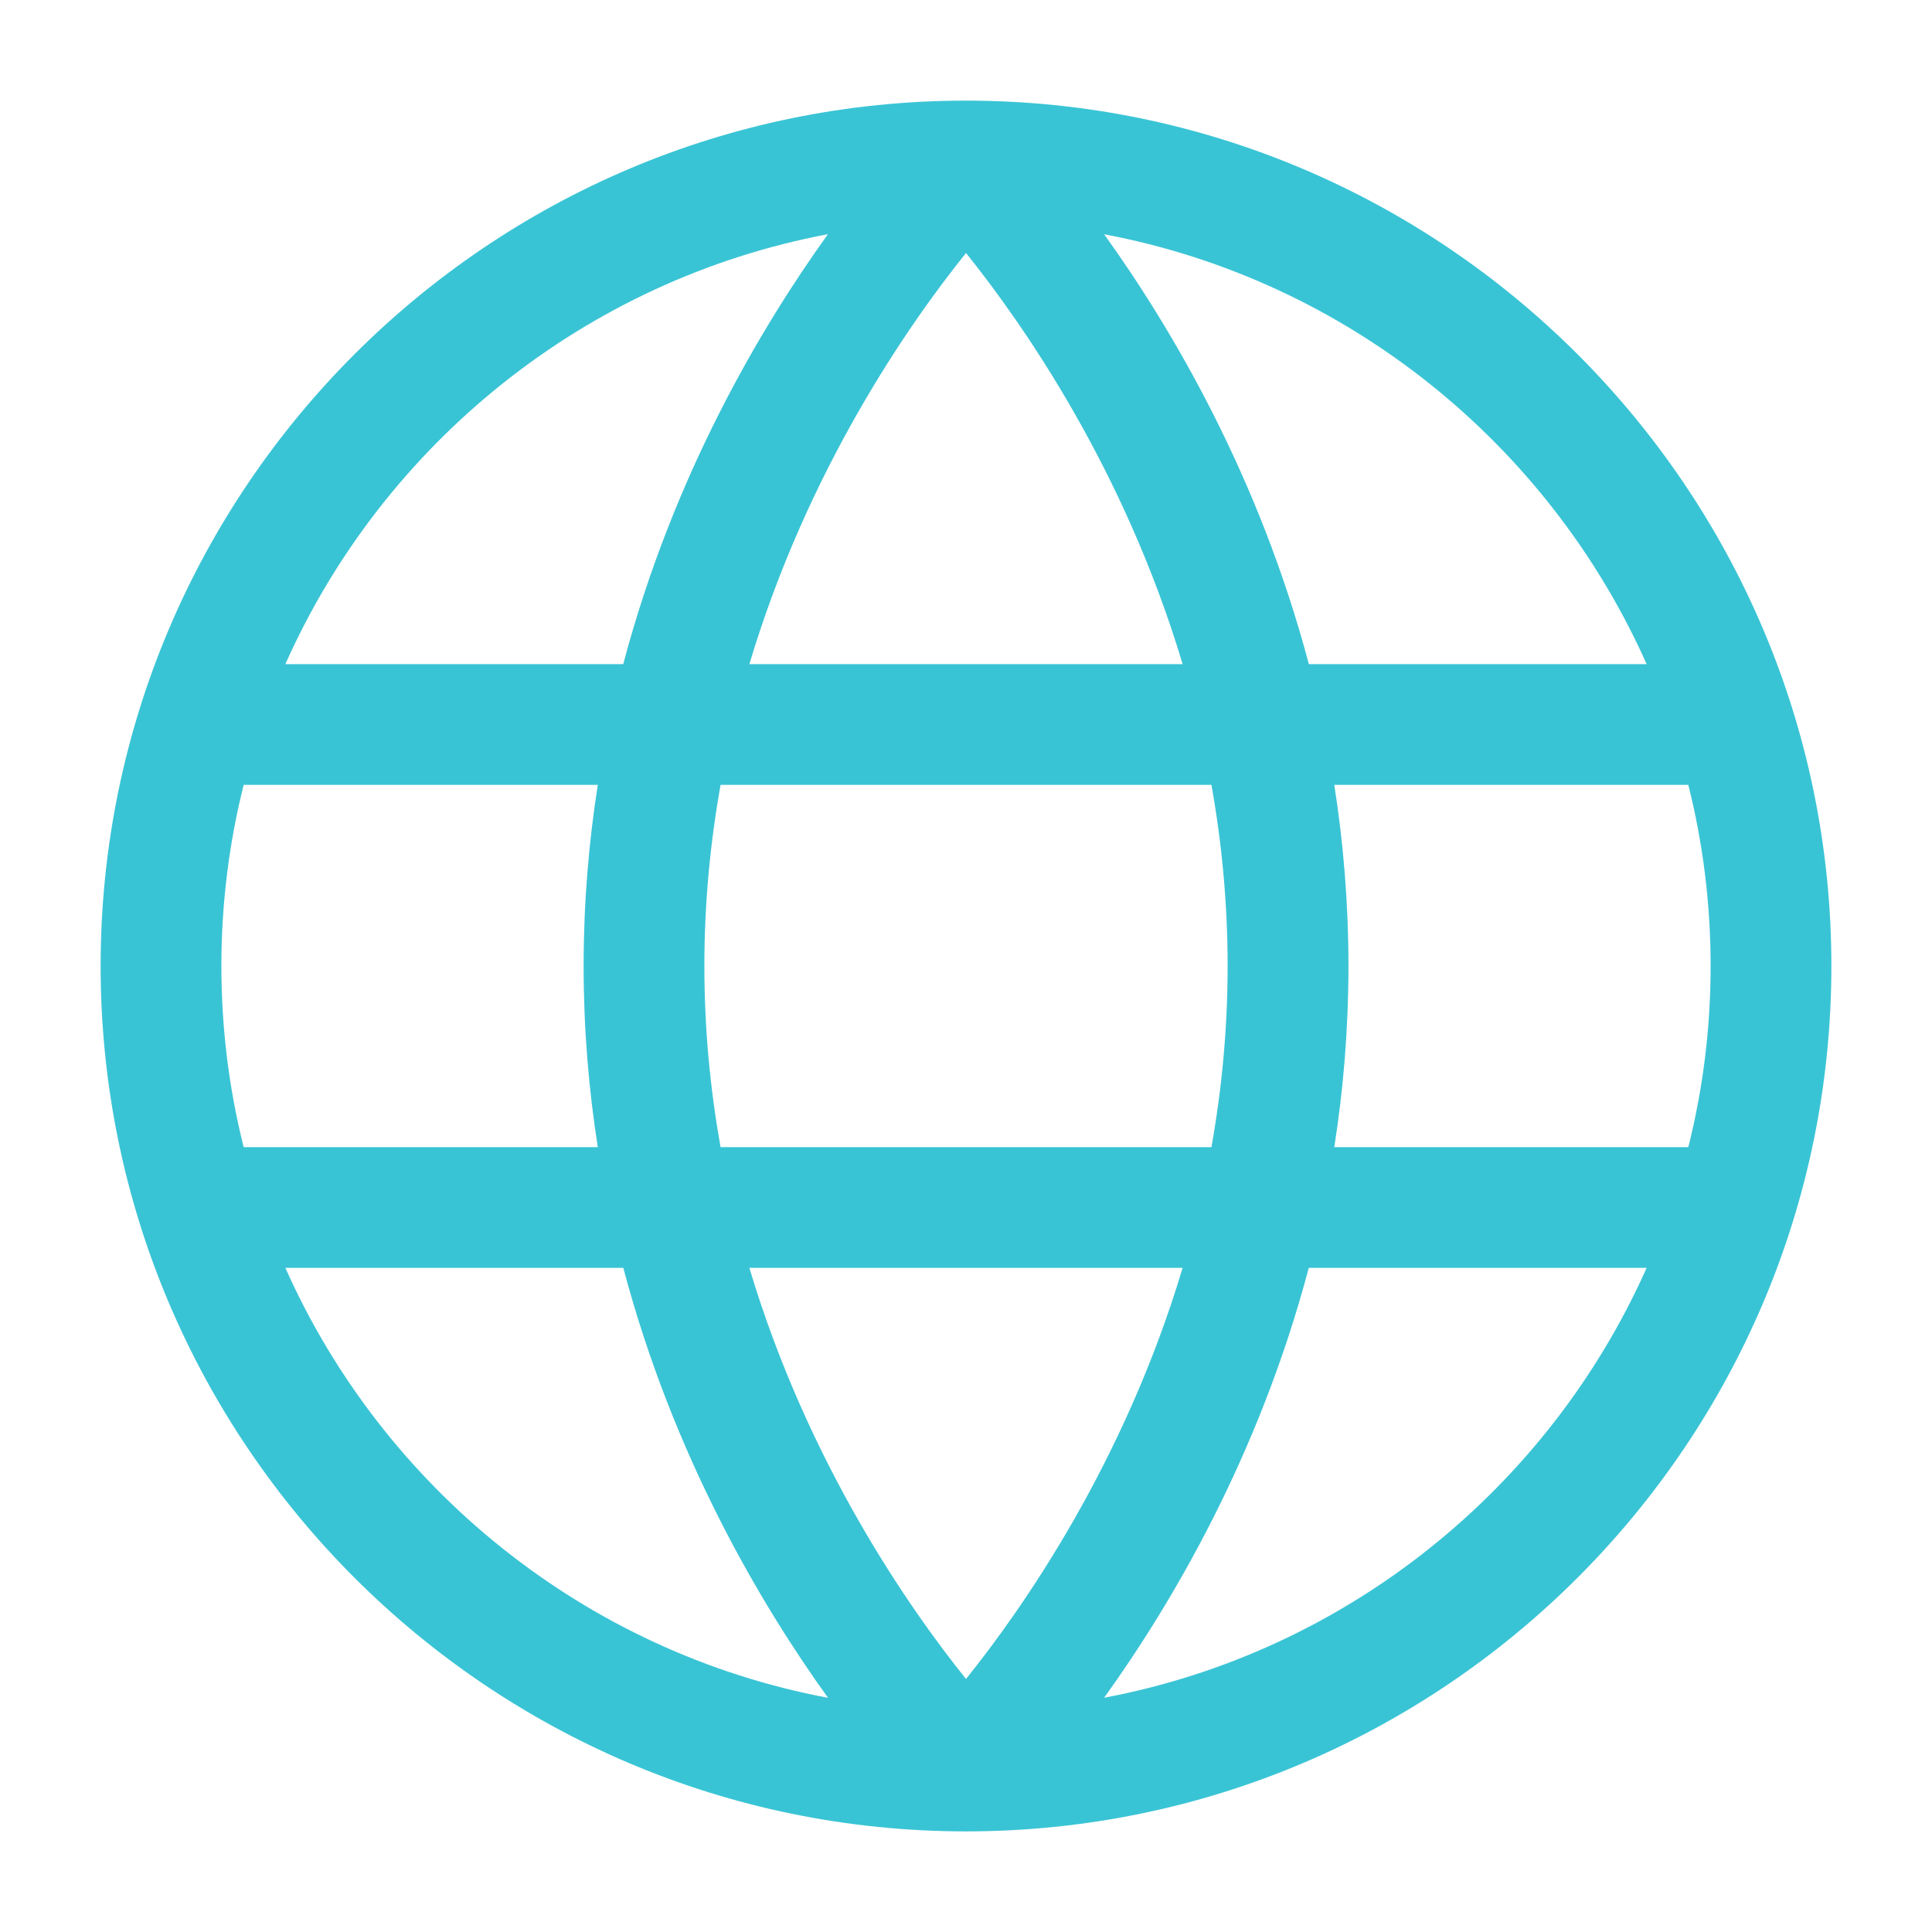
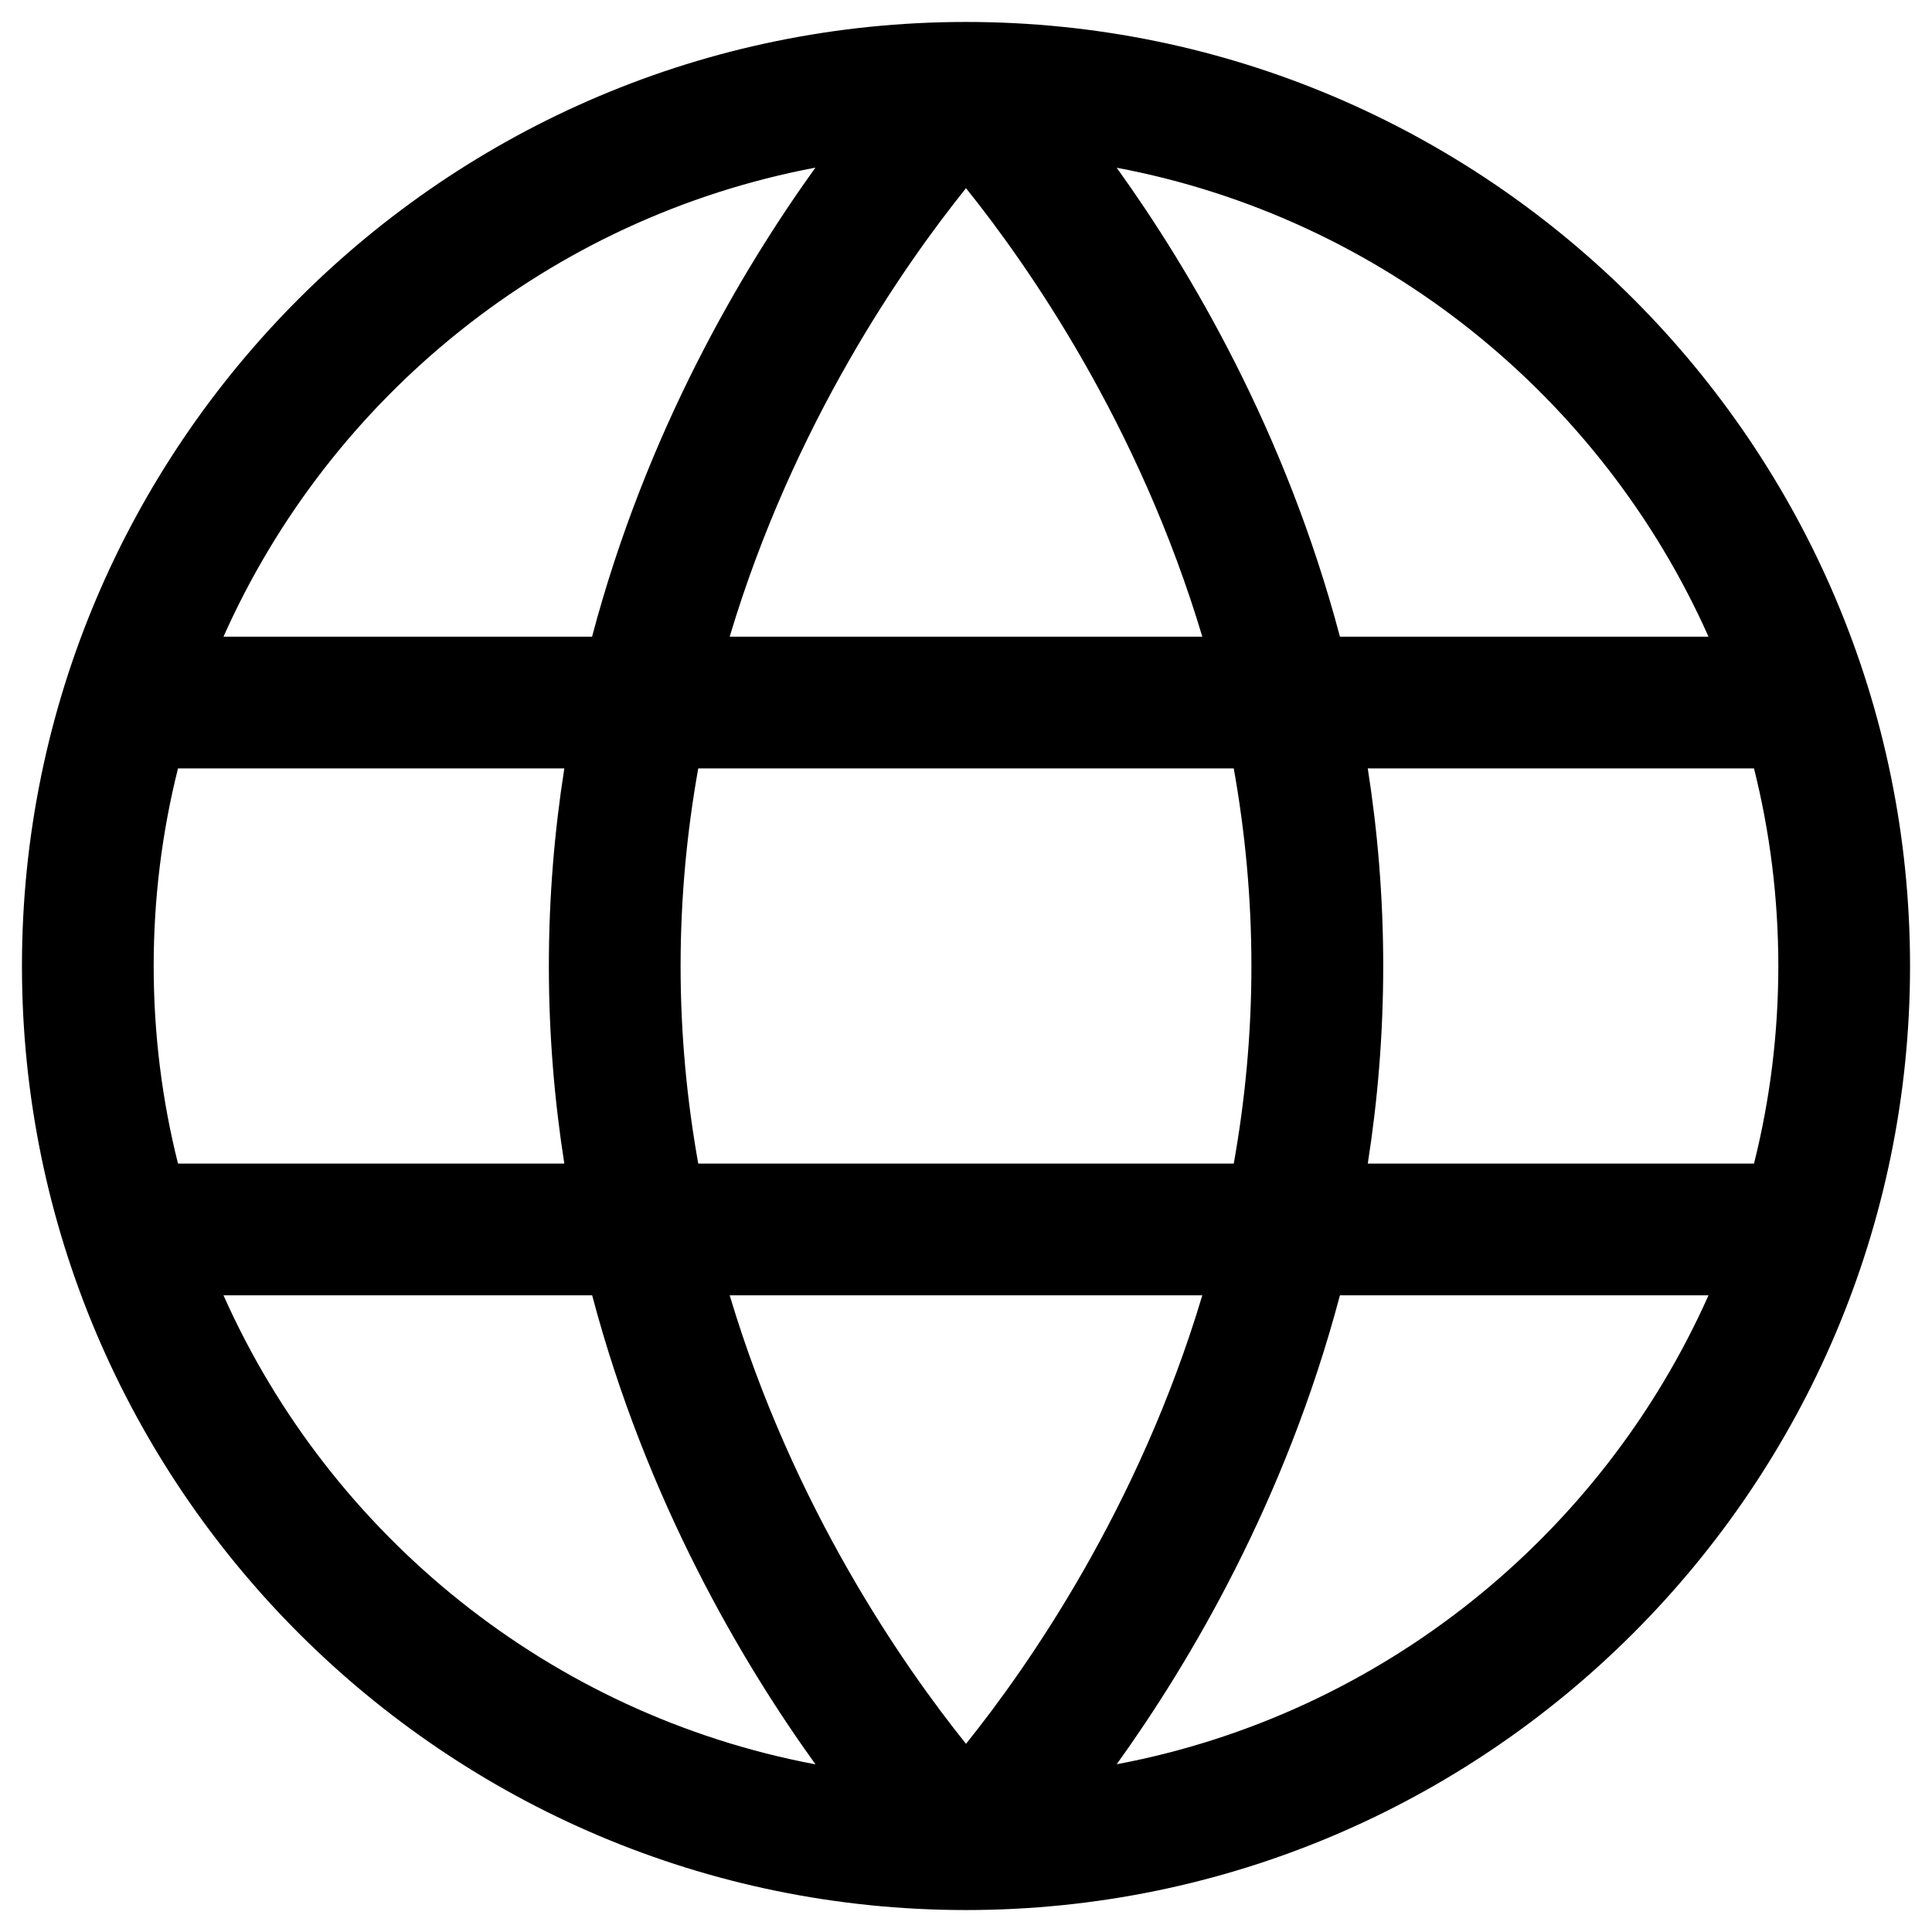
- <svg xmlns="http://www.w3.org/2000/svg" width="24" height="24" viewBox="0 0 24 24" fill="none">
-   <path fill-rule="evenodd" clip-rule="evenodd" d="M1.25 12C1.25 17.928 6.072 22.75 12 22.75C17.928 22.75 22.75 17.928 22.75 12C22.75 6.072 17.928 1.25 12 1.25C6.072 1.25 1.25 6.072 1.25 12ZM20.973 9.75C21.154 10.47 21.25 11.224 21.25 12C21.25 12.776 21.154 13.53 20.973 14.25H16.575C16.687 13.536 16.751 12.785 16.751 12C16.751 11.215 16.687 10.464 16.575 9.75H20.973ZM20.455 8.25H16.259C15.639 5.913 14.556 4.079 13.716 2.91C16.733 3.478 19.238 5.517 20.455 8.25ZM15.049 9.75C15.176 10.461 15.25 11.213 15.25 12C15.25 12.787 15.176 13.539 15.049 14.25H8.951C8.824 13.539 8.75 12.787 8.75 12C8.75 11.213 8.824 10.461 8.951 9.75H15.049ZM9.309 8.25H14.691C13.966 5.828 12.711 4.028 12 3.143C11.289 4.028 10.034 5.828 9.309 8.25ZM7.426 9.75C7.314 10.464 7.25 11.215 7.25 12C7.25 12.785 7.314 13.536 7.426 14.25H3.027C2.846 13.53 2.75 12.776 2.75 12C2.75 11.224 2.846 10.47 3.027 9.75H7.426ZM3.545 8.25H7.742C8.361 5.913 9.444 4.079 10.285 2.909C7.267 3.478 4.762 5.516 3.545 8.25ZM13.716 21.09C16.733 20.522 19.238 18.483 20.455 15.75H16.258C15.639 18.087 14.556 19.921 13.716 21.09ZM12 20.857C12.711 19.972 13.966 18.172 14.691 15.75H9.309C10.034 18.172 11.289 19.971 12 20.857ZM10.286 21.091C9.445 19.922 8.362 18.087 7.743 15.75H3.545C4.762 18.484 7.268 20.523 10.286 21.091Z" fill="#39C4D5" />
+ <svg xmlns="http://www.w3.org/2000/svg" width="22" height="22" viewBox="0 0 22 22" fill="none">
+   <path fill-rule="evenodd" clip-rule="evenodd" d="M0.25 11C0.25 16.928 5.072 21.75 11 21.75C16.928 21.75 21.75 16.928 21.75 11C21.75 5.072 16.928 0.25 11 0.25C5.072 0.25 0.25 5.072 0.25 11ZM19.973 8.75C20.154 9.471 20.25 10.224 20.25 11C20.25 11.776 20.154 12.53 19.973 13.25H15.575C15.687 12.536 15.751 11.785 15.751 11C15.751 10.215 15.687 9.464 15.575 8.75H19.973ZM19.455 7.25H15.258C14.639 4.913 13.556 3.079 12.716 1.91C15.733 2.478 18.238 4.517 19.455 7.25ZM14.049 8.75C14.176 9.461 14.25 10.213 14.25 11C14.25 11.787 14.176 12.539 14.049 13.25H7.951C7.824 12.539 7.75 11.787 7.75 11C7.75 10.213 7.824 9.461 7.951 8.75H14.049ZM8.309 7.25H13.691C12.966 4.828 11.711 3.028 11 2.143C10.289 3.028 9.034 4.828 8.309 7.25ZM6.426 8.75C6.314 9.464 6.25 10.215 6.25 11C6.25 11.785 6.314 12.536 6.426 13.25H2.027C1.846 12.53 1.75 11.776 1.75 11C1.75 10.224 1.846 9.471 2.027 8.75H6.426ZM2.545 7.25H6.742C7.361 4.913 8.444 3.079 9.285 1.909C6.267 2.478 3.762 4.516 2.545 7.25ZM12.716 20.09C15.733 19.522 18.238 17.483 19.455 14.75H15.258C14.639 17.087 13.556 18.921 12.716 20.09ZM11 19.857C11.711 18.972 12.966 17.172 13.691 14.75H8.309C9.034 17.172 10.289 18.971 11 19.857ZM9.286 20.091C8.445 18.922 7.362 17.087 6.743 14.75H2.545C3.762 17.484 6.268 19.523 9.286 20.091Z" fill="black" />
</svg>
